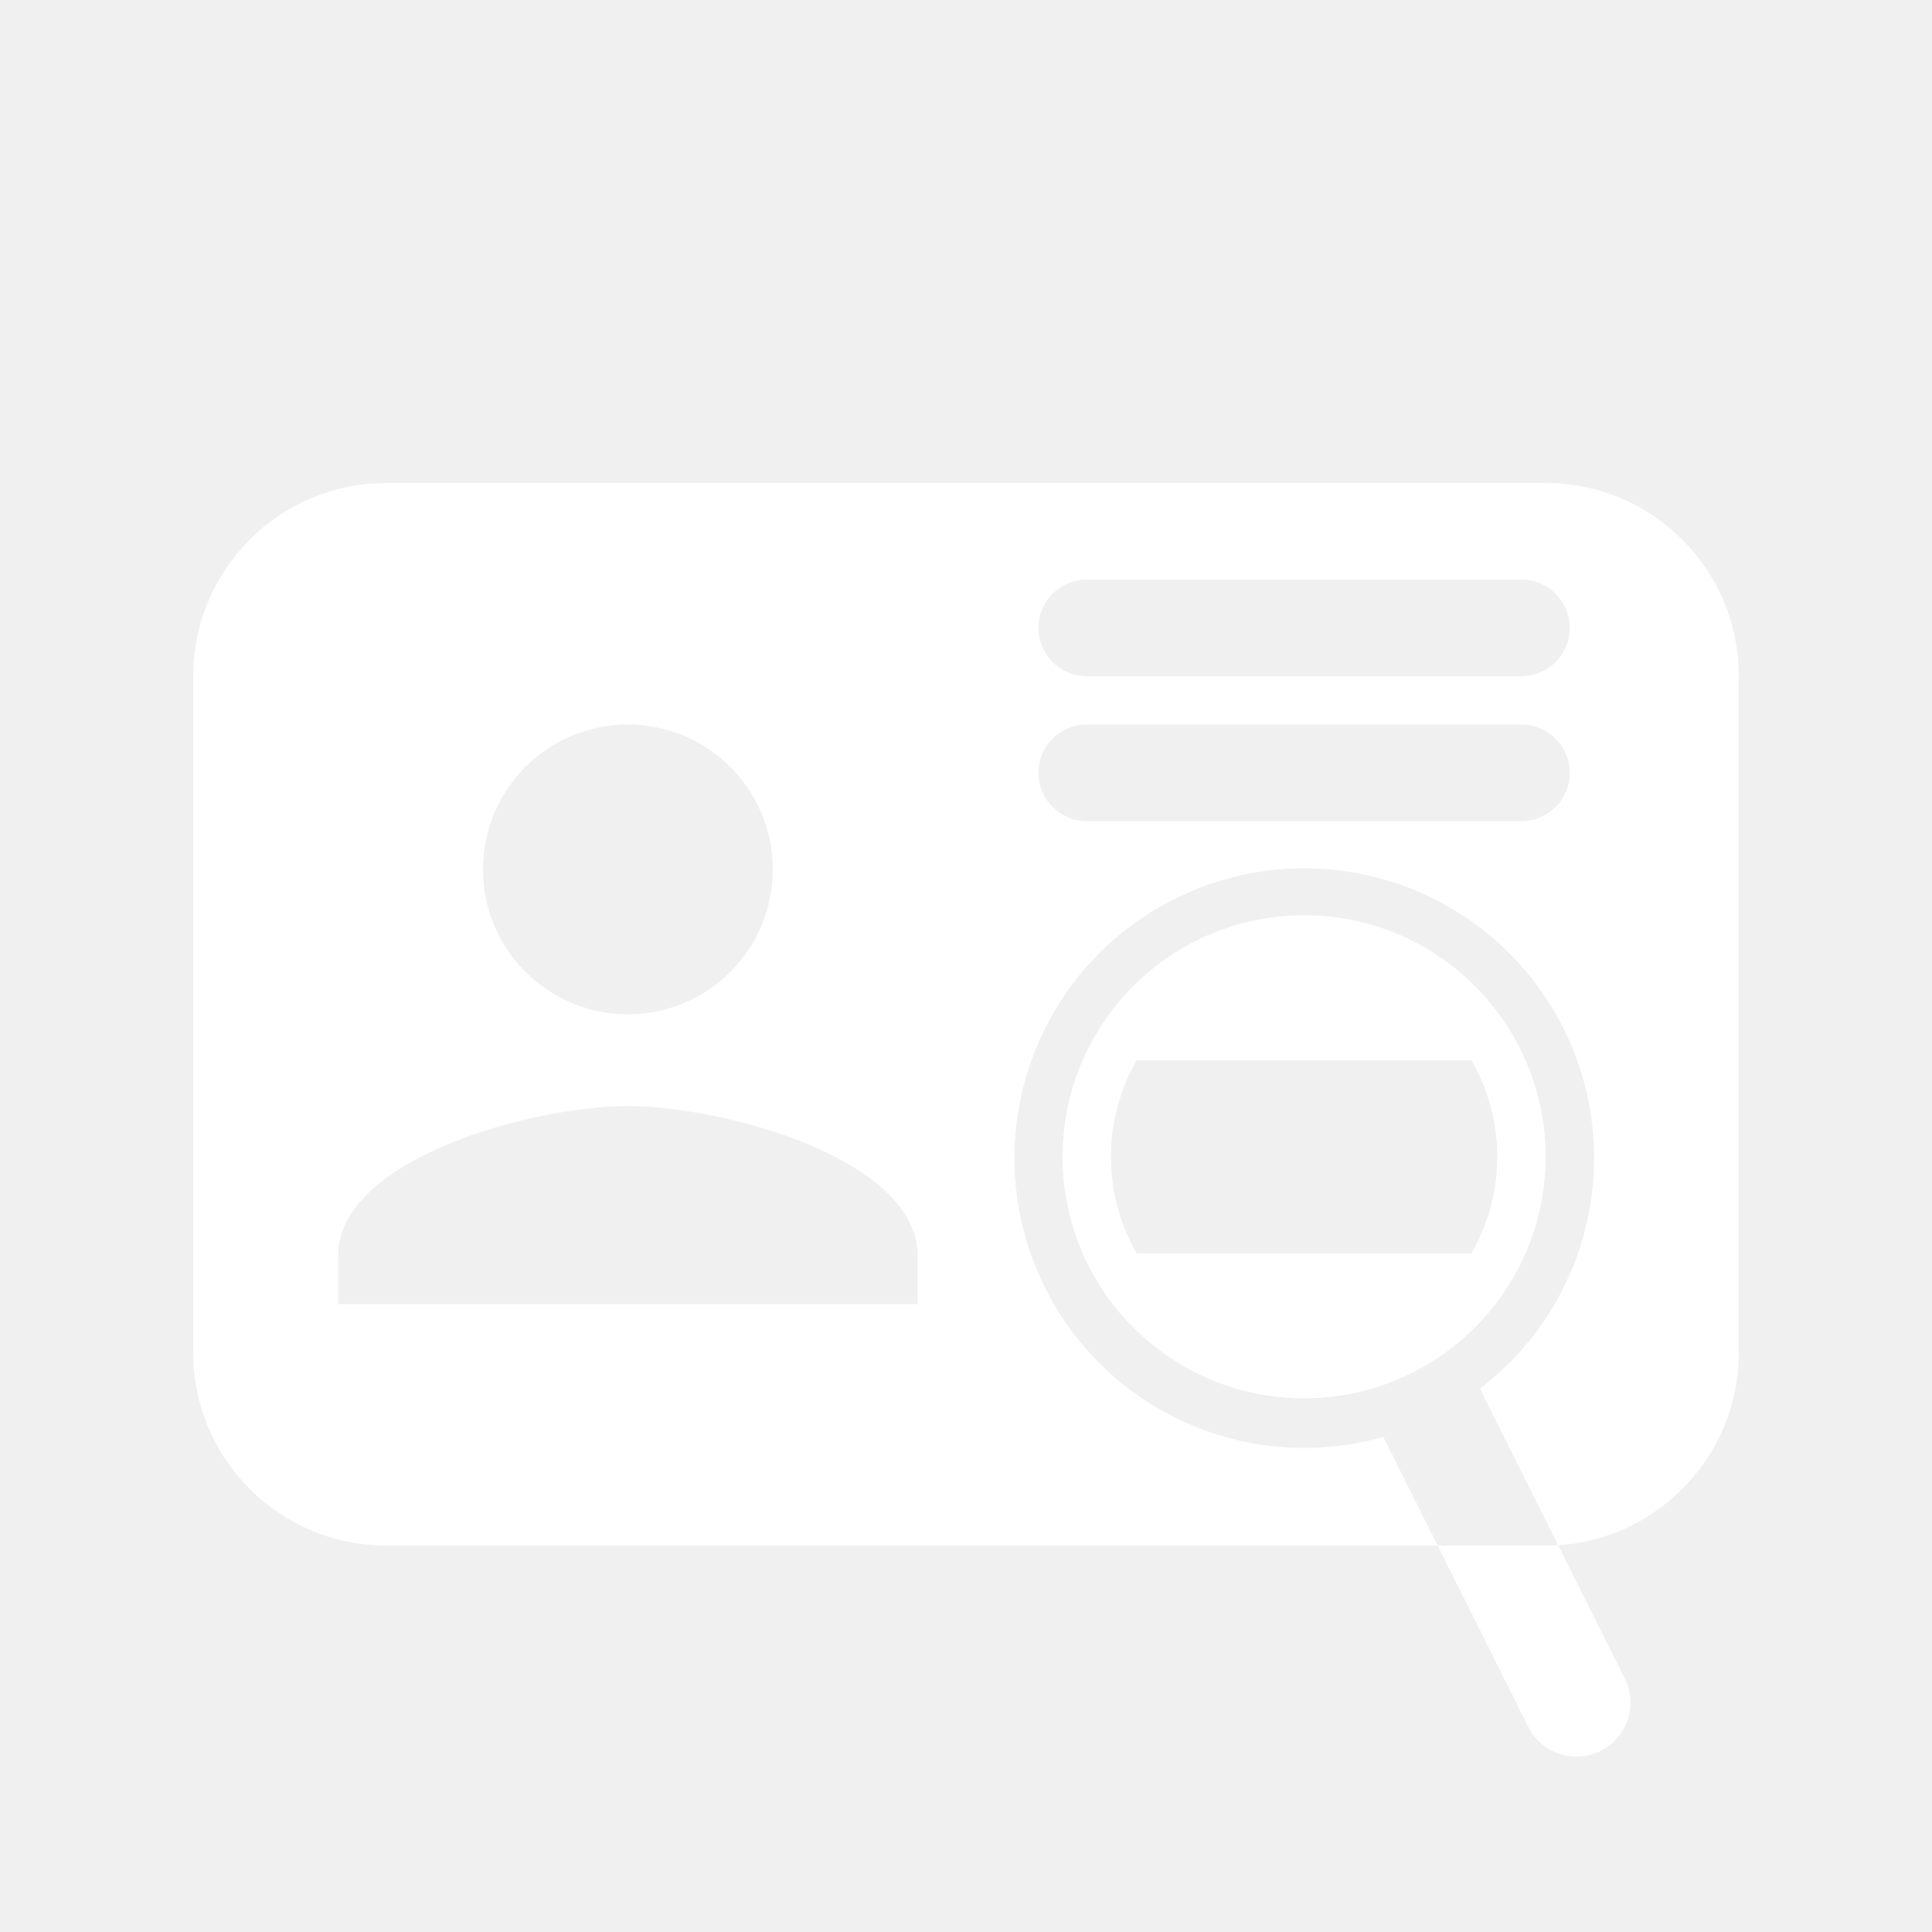
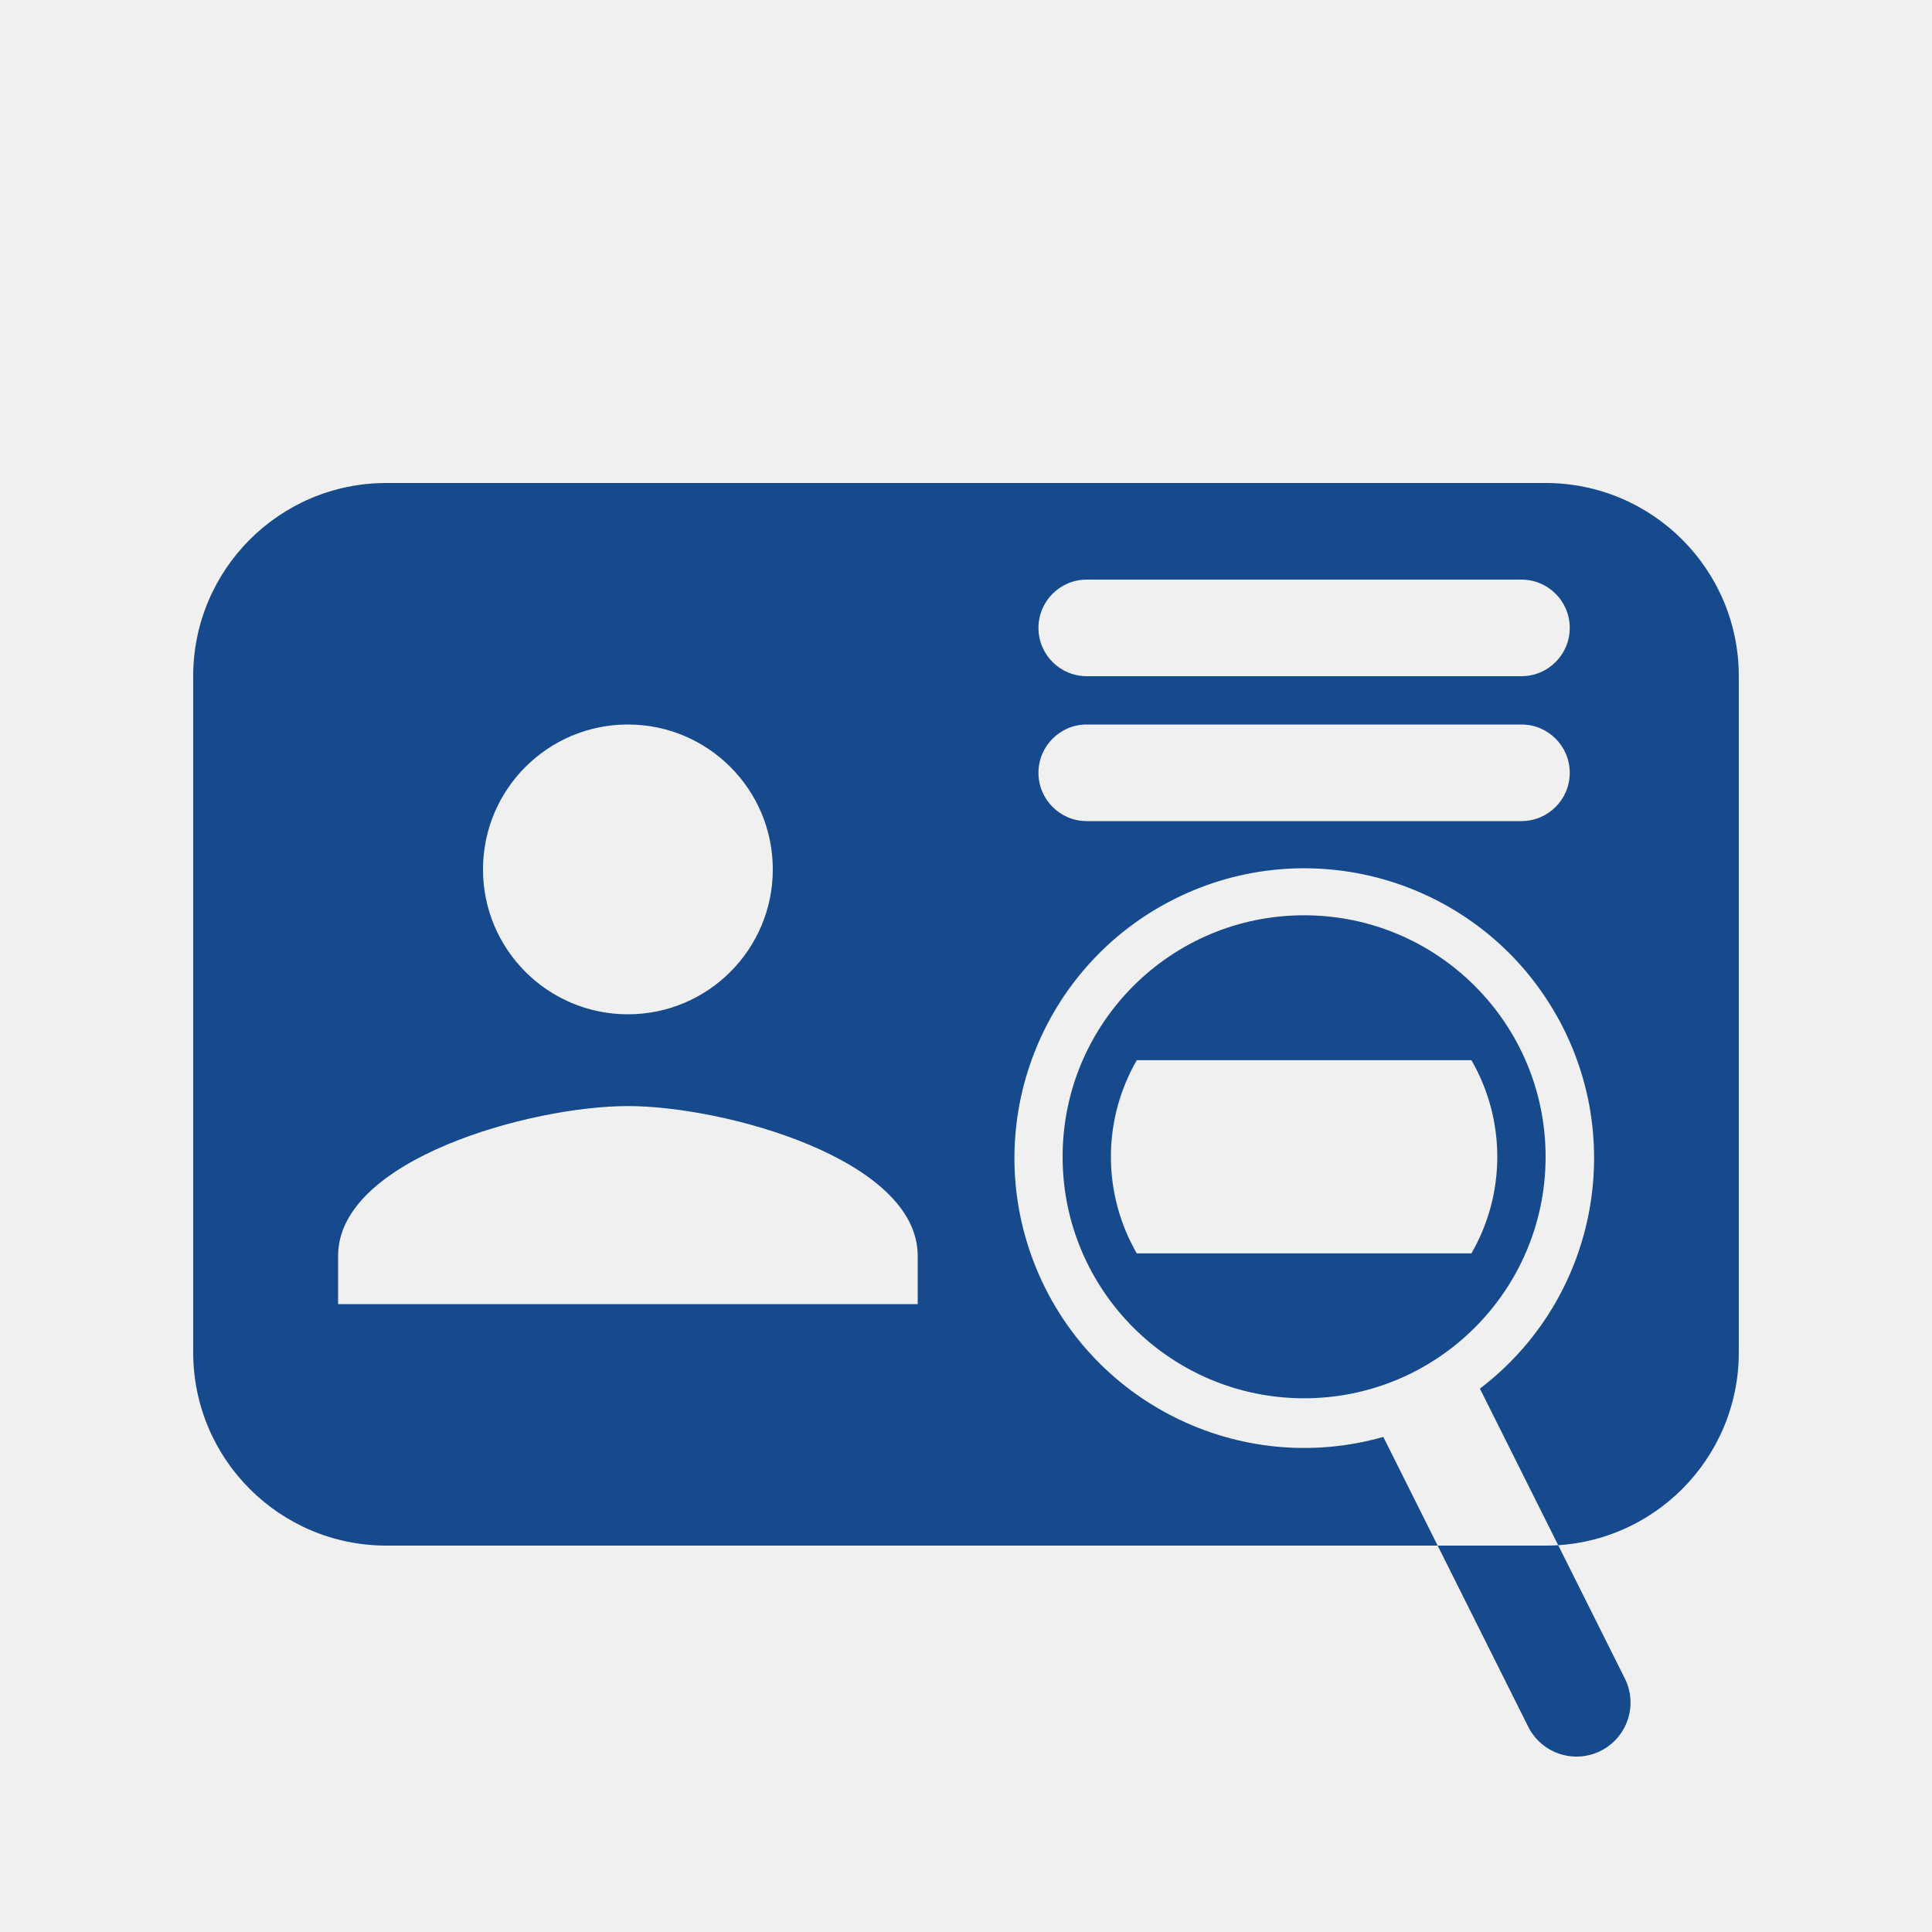
<svg xmlns="http://www.w3.org/2000/svg" version="1.1" width="240" height="240" viewBox="0 0 40 40">
-   <path d="M 8 10 a 4 4 0 0 0 -4 4 v 14 a 4 4 0 0 0 4 4 h 24 a 4 4 0 0 0 4 -4 v -14 a 4 4 0 0 0 -4 -4 z            M 10 18 a 3 3 0 0 1 6 0 a 3 3 0 0 1 -6 0 z            m -3 9 v -1 c 0 -2 4 -3.1 6 -3.1 s 6 1.1 6 3.1 v 1 z            M 22.5 14 a 1 1 0 0 1 0 -2 h 9 a 1 1 0 0 1 0 2 z            m 0 3 a 1 1 0 0 1 0 -2 h 9 a 1 1 0 0 1 0 2 z            M 31.64 35.75 l -3 -6 a 6 6 0 1 1 2 -1 l 3 6 a 1.118 1.118 0 0 1 -2 1 z            m -9.64 -11.8 a 5 5 0 0 0 10 0 a 5 5 0 0 0 -10 0 z            m 1.536 2 a 4 4 0 0 1 0 -4 h 6.928 a 4 4 0 0 1 0 4 z" fill="#ffffff" />
+   <path d="M 8 10 a 4 4 0 0 0 -4 4 v 14 a 4 4 0 0 0 4 4 h 24 a 4 4 0 0 0 4 -4 v -14 a 4 4 0 0 0 -4 -4 z            M 10 18 a 3 3 0 0 1 6 0 a 3 3 0 0 1 -6 0 z            m -3 9 v -1 c 0 -2 4 -3.1 6 -3.1 s 6 1.1 6 3.1 v 1 z            M 22.5 14 a 1 1 0 0 1 0 -2 h 9 a 1 1 0 0 1 0 2 z            m 0 3 a 1 1 0 0 1 0 -2 h 9 a 1 1 0 0 1 0 2 z            M 31.64 35.75 l -3 -6 a 6 6 0 1 1 2 -1 l 3 6 a 1.118 1.118 0 0 1 -2 1 z            m -9.64 -11.8 a 5 5 0 0 0 10 0 a 5 5 0 0 0 -10 0 z            m 1.536 2 a 4 4 0 0 1 0 -4 h 6.928 a 4 4 0 0 1 0 4 z" fill="#164a8c" />
</svg>
